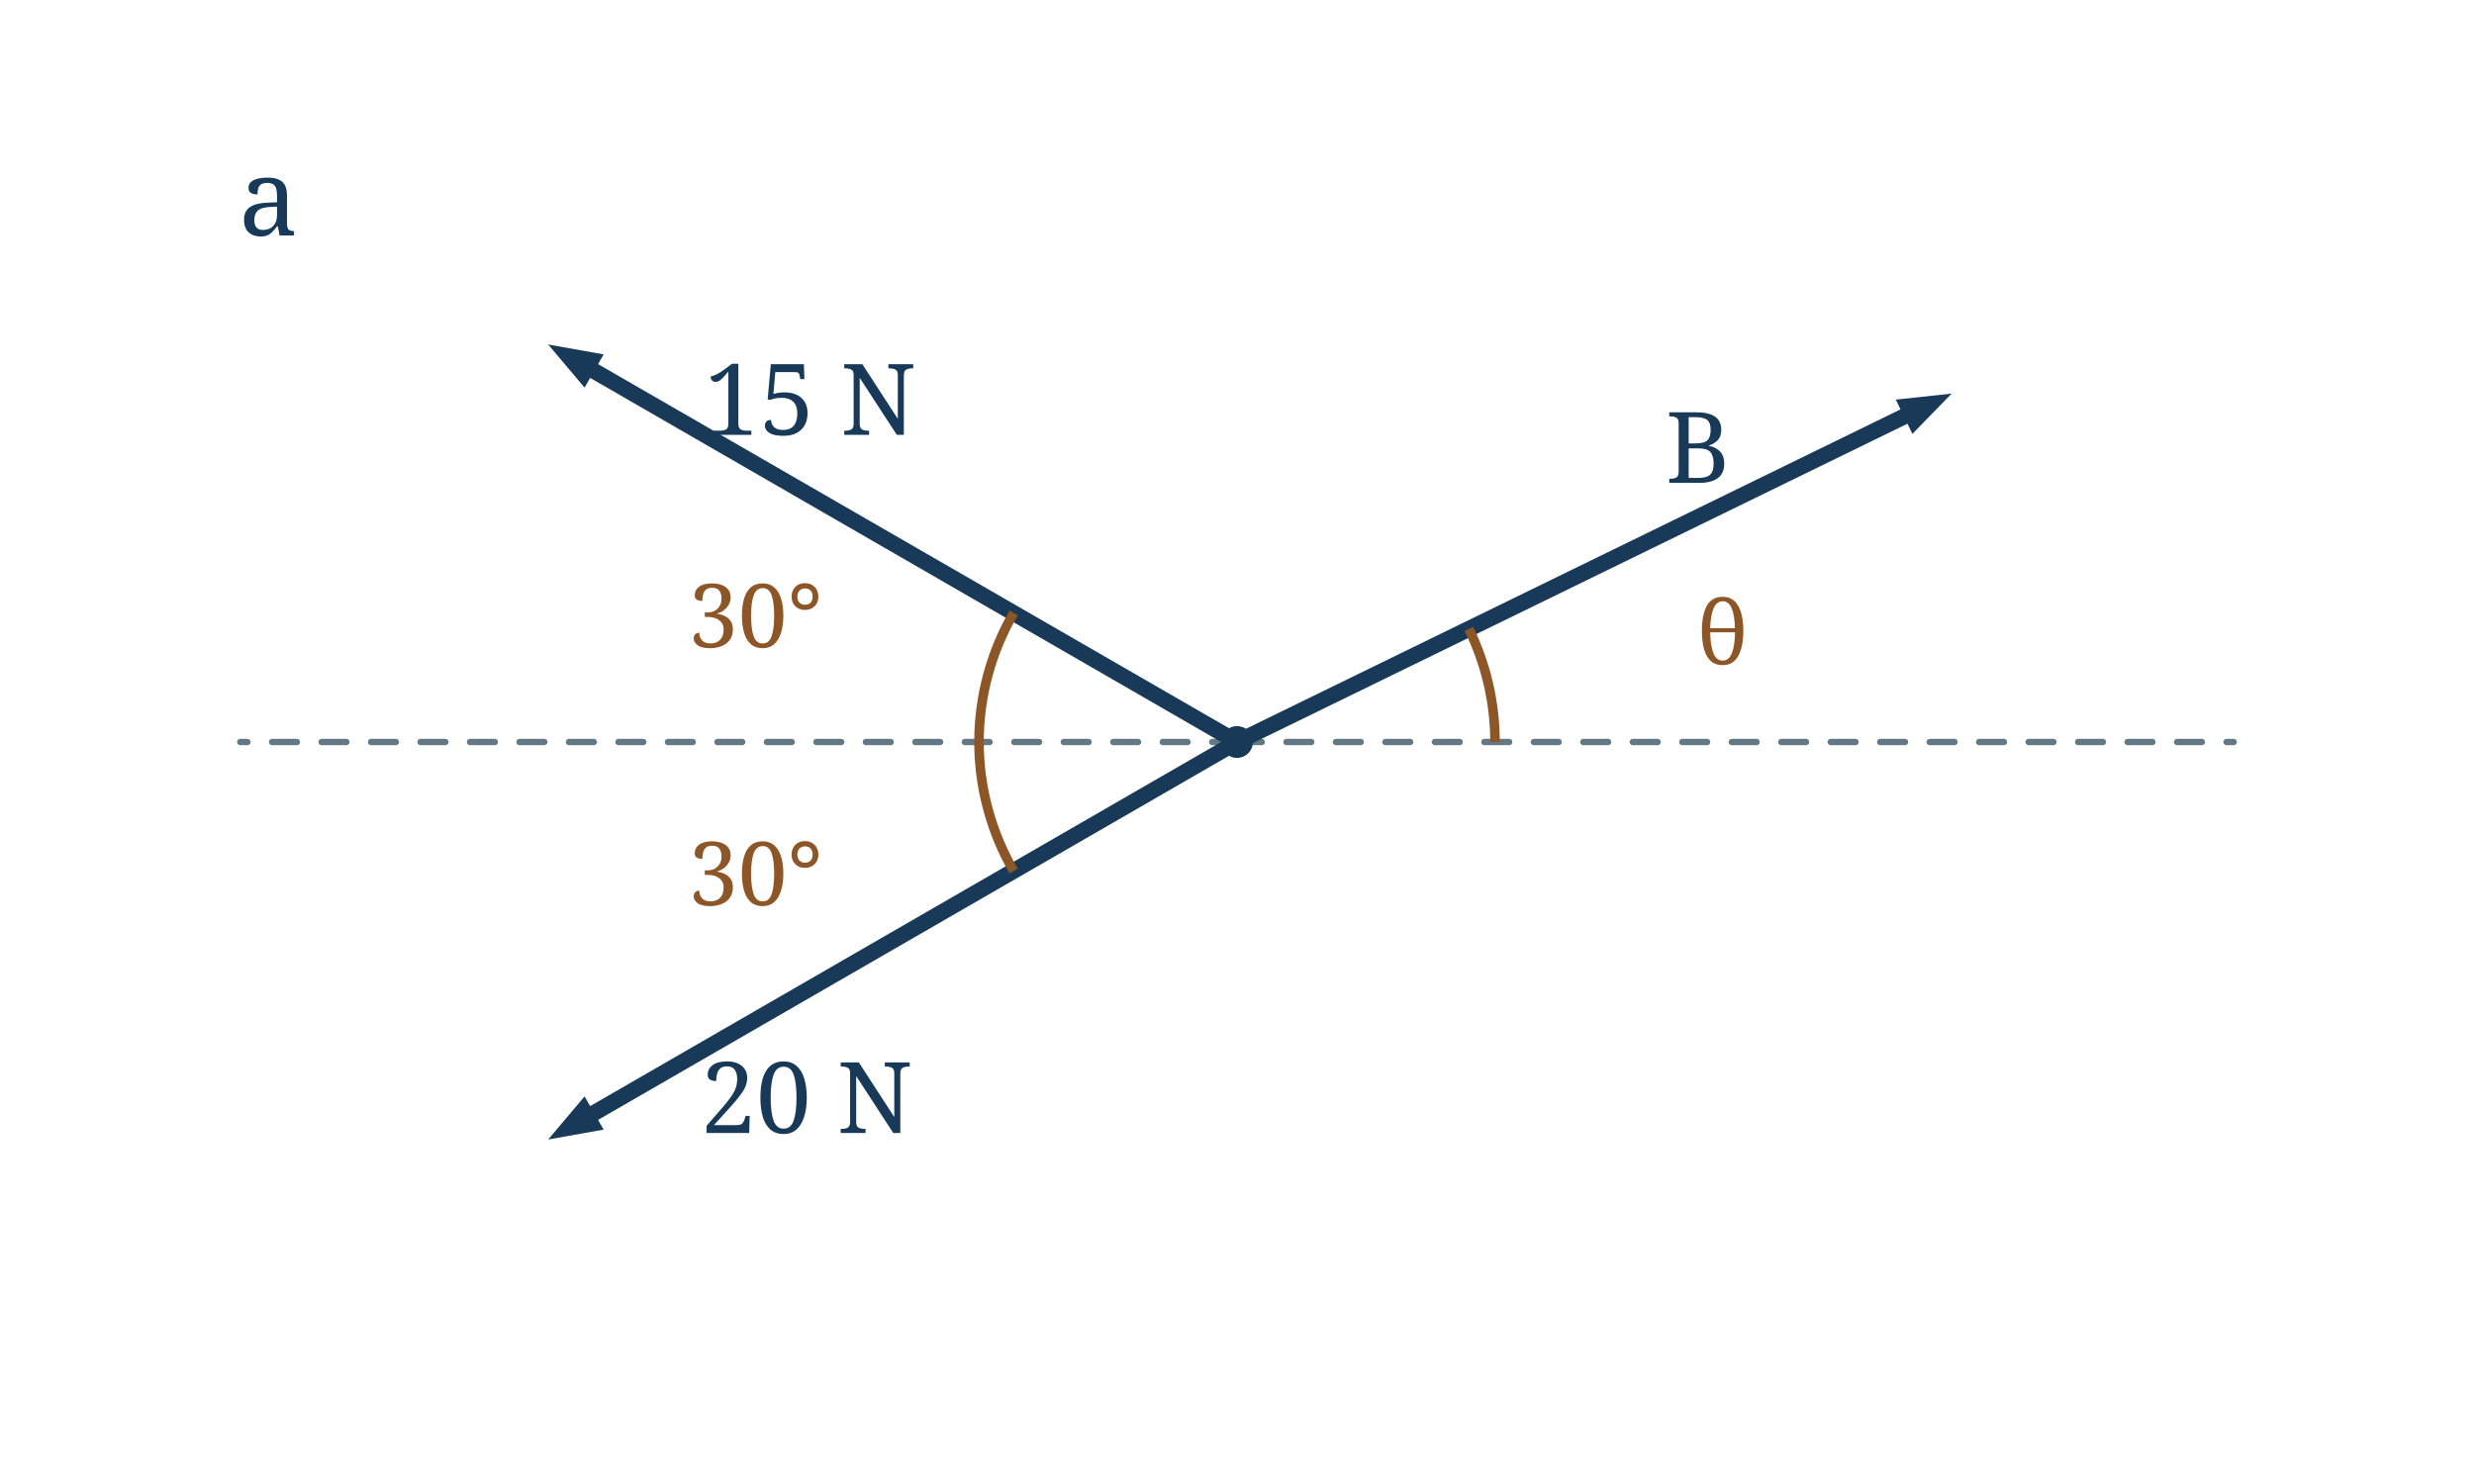
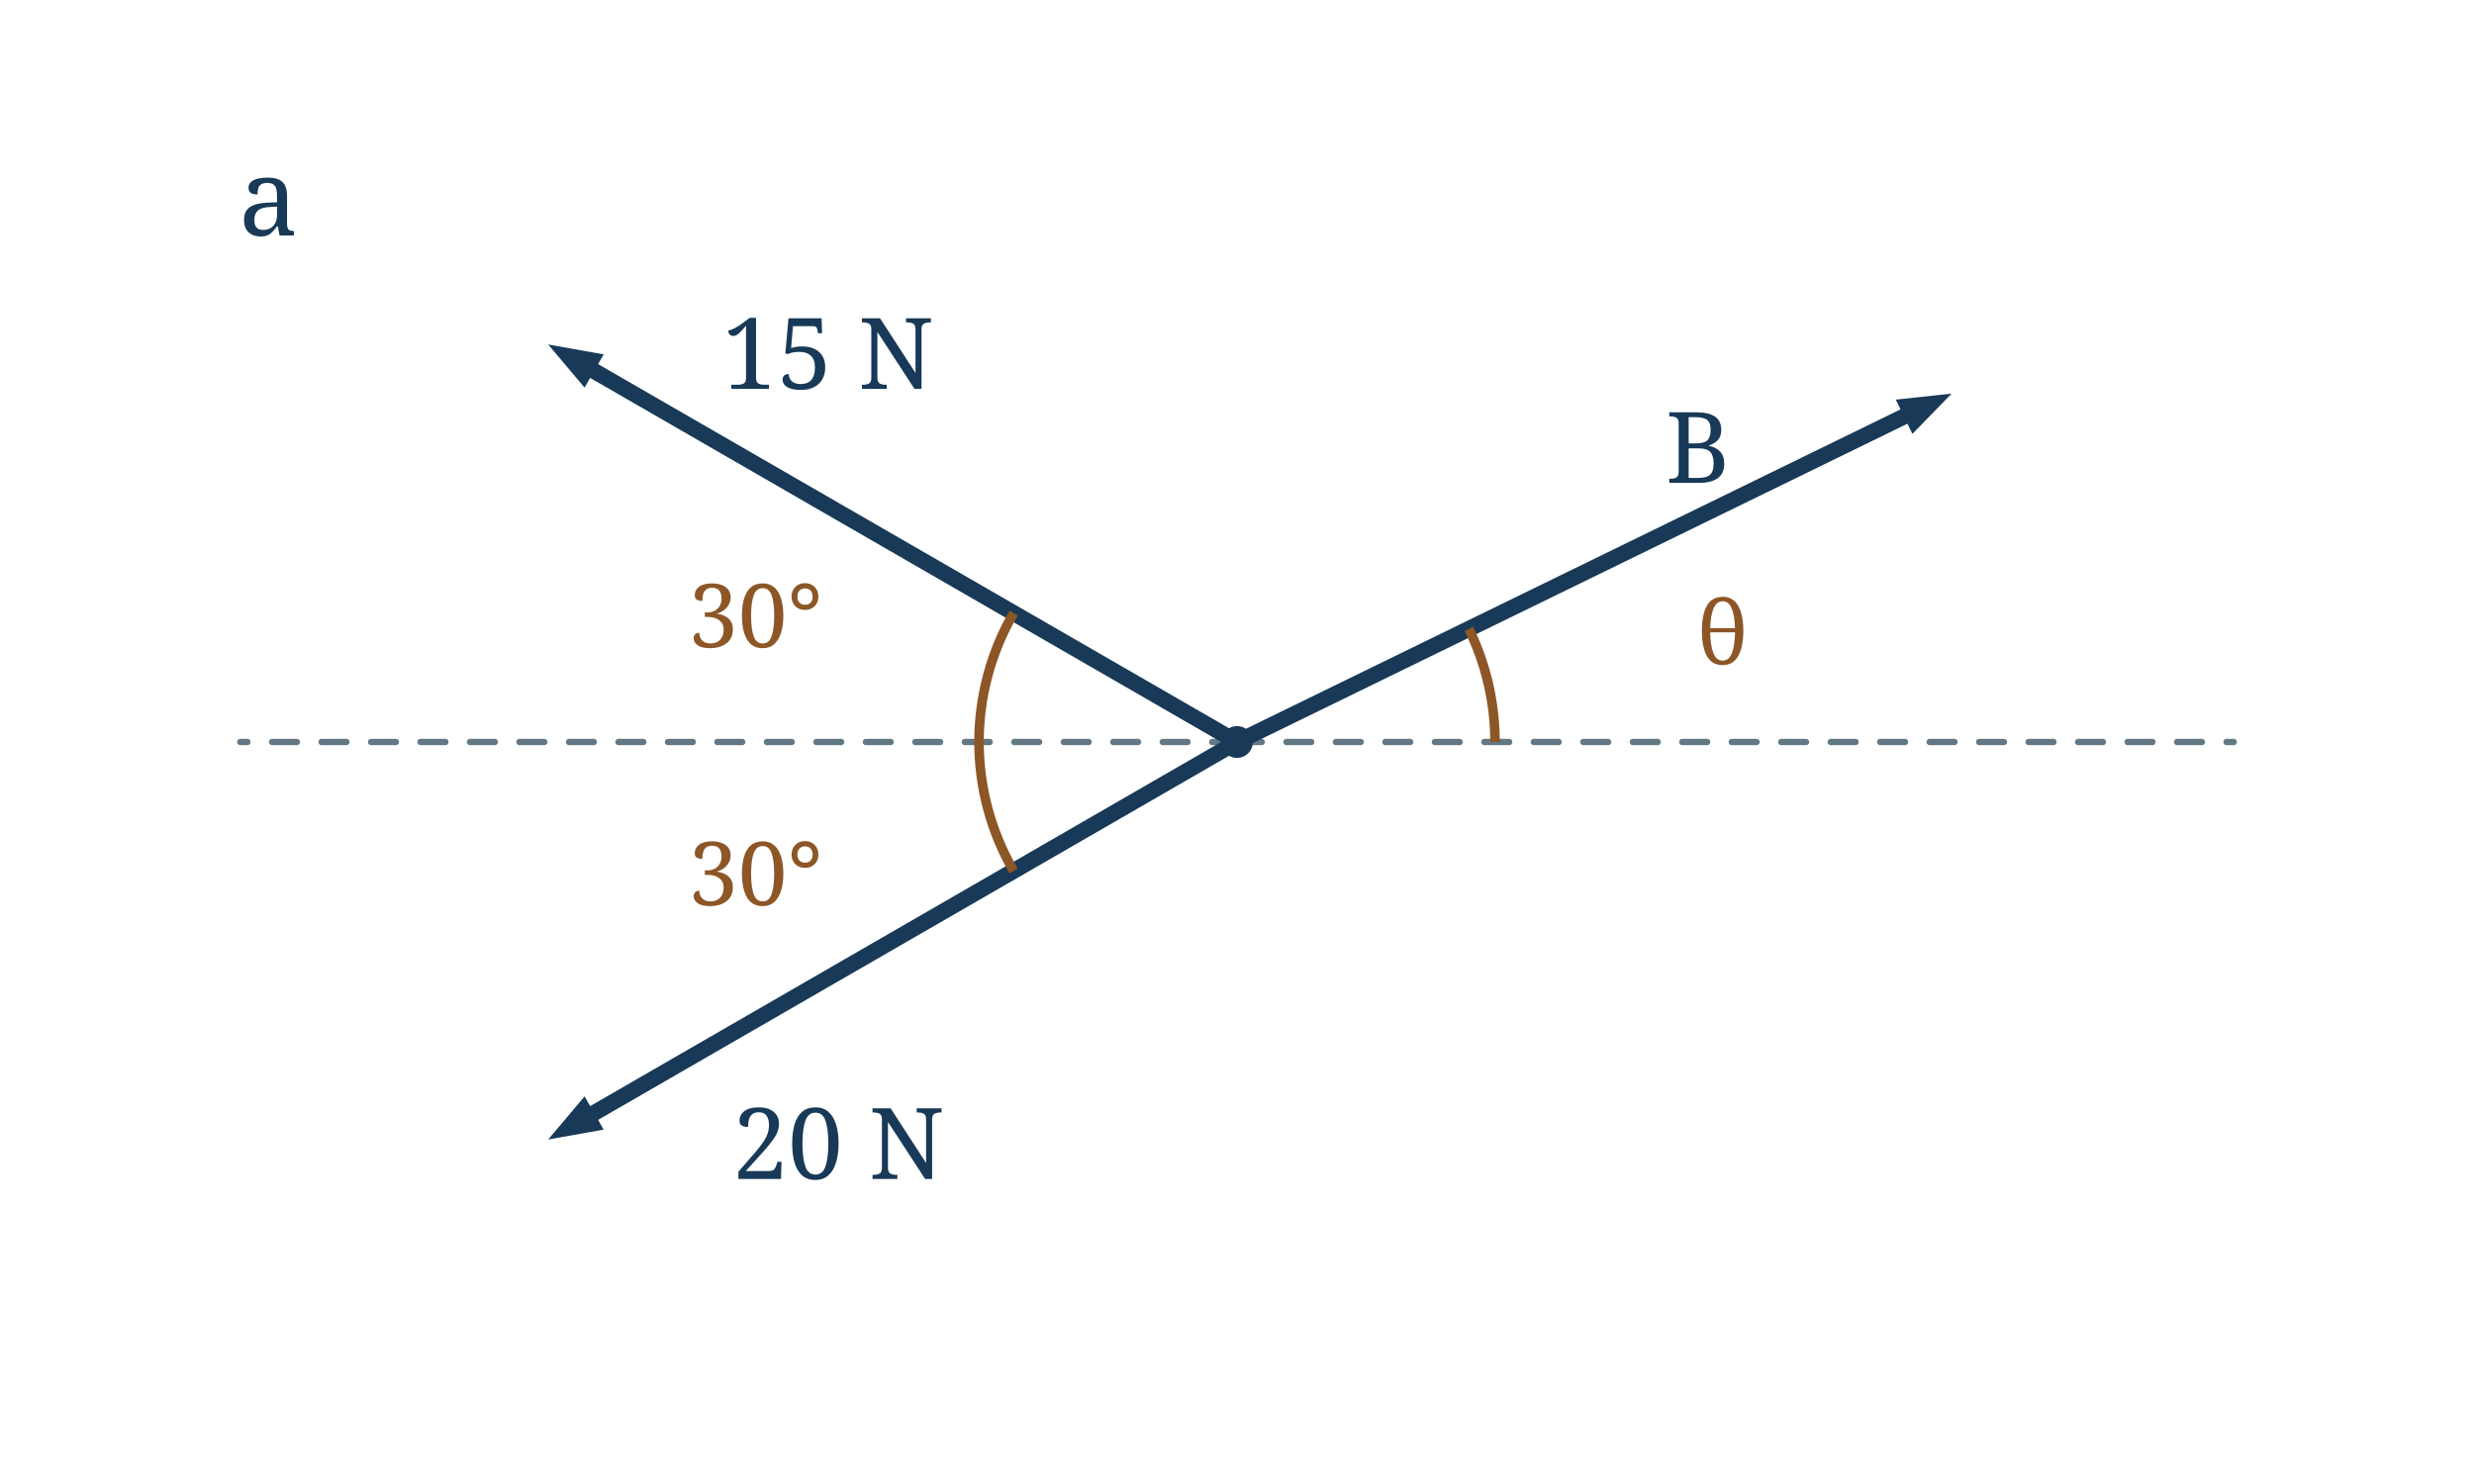
<svg xmlns="http://www.w3.org/2000/svg" viewBox="0 0 700 420" role="img">
  <path d="M350.0 210.0 L632.0 210.0" fill="none" stroke="#637885" stroke-width="1.8" stroke-linecap="round" stroke-dasharray="7 7" />
  <path d="M350.0 210.0 L68.0 210.0" fill="none" stroke="#637885" stroke-width="1.8" stroke-linecap="round" stroke-dasharray="7 7" />
  <path d="M350.0 210.0 L168.1 105.0" fill="none" stroke="#183957" stroke-width="4.5" stroke-linecap="round" />
  <path d="M155.1 97.5 L165.4 109.7 L170.8 100.3 Z" fill="#183957" />
  <path d="M350.0 210.0 L168.1 315.0" fill="none" stroke="#183957" stroke-width="4.5" stroke-linecap="round" />
  <path d="M155.1 322.5 L170.8 319.7 L165.4 310.3 Z" fill="#183957" />
  <path d="M350.0 210.0 L538.7 117.9" fill="none" stroke="#183957" stroke-width="4.5" stroke-linecap="round" />
  <path d="M552.2 111.4 L536.4 113.1 L541.1 122.8 Z" fill="#183957" />
  <path d="M286.8 173.5 A73 73 0 0 0 277.0 210.0" fill="none" stroke="#8d5627" stroke-width="2.7" />
  <path d="M277.0 210.0 A73 73 0 0 0 286.8 246.5" fill="none" stroke="#8d5627" stroke-width="2.7" />
  <path d="M423.0 210.0 A73 73 0 0 0 415.6 178.0" fill="none" stroke="#8d5627" stroke-width="2.7" />
  <circle cx="350" cy="210" r="4.5" fill="#183957" />
-   <text x="229.2" y="112.2" text-anchor="middle" dominant-baseline="central" font-family="Georgia, serif" font-size="28" fill="#183957">15 N</text>
-   <text x="228.2" y="309.8" text-anchor="middle" dominant-baseline="central" font-family="Georgia, serif" font-size="28" fill="#183957">20 N</text>
+   <text x="234.2" y="99.2" text-anchor="middle" dominant-baseline="central" font-family="Georgia, serif" font-size="28" fill="#183957">15 N</text>
+   <text x="237.2" y="322.8" text-anchor="middle" dominant-baseline="central" font-family="Georgia, serif" font-size="28" fill="#183957">20 N</text>
  <text x="480.4" y="125.8" text-anchor="middle" dominant-baseline="central" font-family="Georgia, serif" font-size="28" fill="#183957">B</text>
  <text x="213.8" y="173.5" text-anchor="middle" dominant-baseline="central" font-family="Georgia, serif" font-size="25" fill="#8d5627">30°</text>
  <text x="213.8" y="246.5" text-anchor="middle" dominant-baseline="central" font-family="Georgia, serif" font-size="25" fill="#8d5627">30°</text>
  <text x="487.4" y="178.3" text-anchor="middle" dominant-baseline="central" font-family="Georgia, serif" font-size="25" fill="#8d5627">θ</text>
  <text x="76.0" y="55.0" text-anchor="middle" dominant-baseline="central" font-family="Georgia, serif" font-size="30" fill="#183957">a</text>
</svg>
